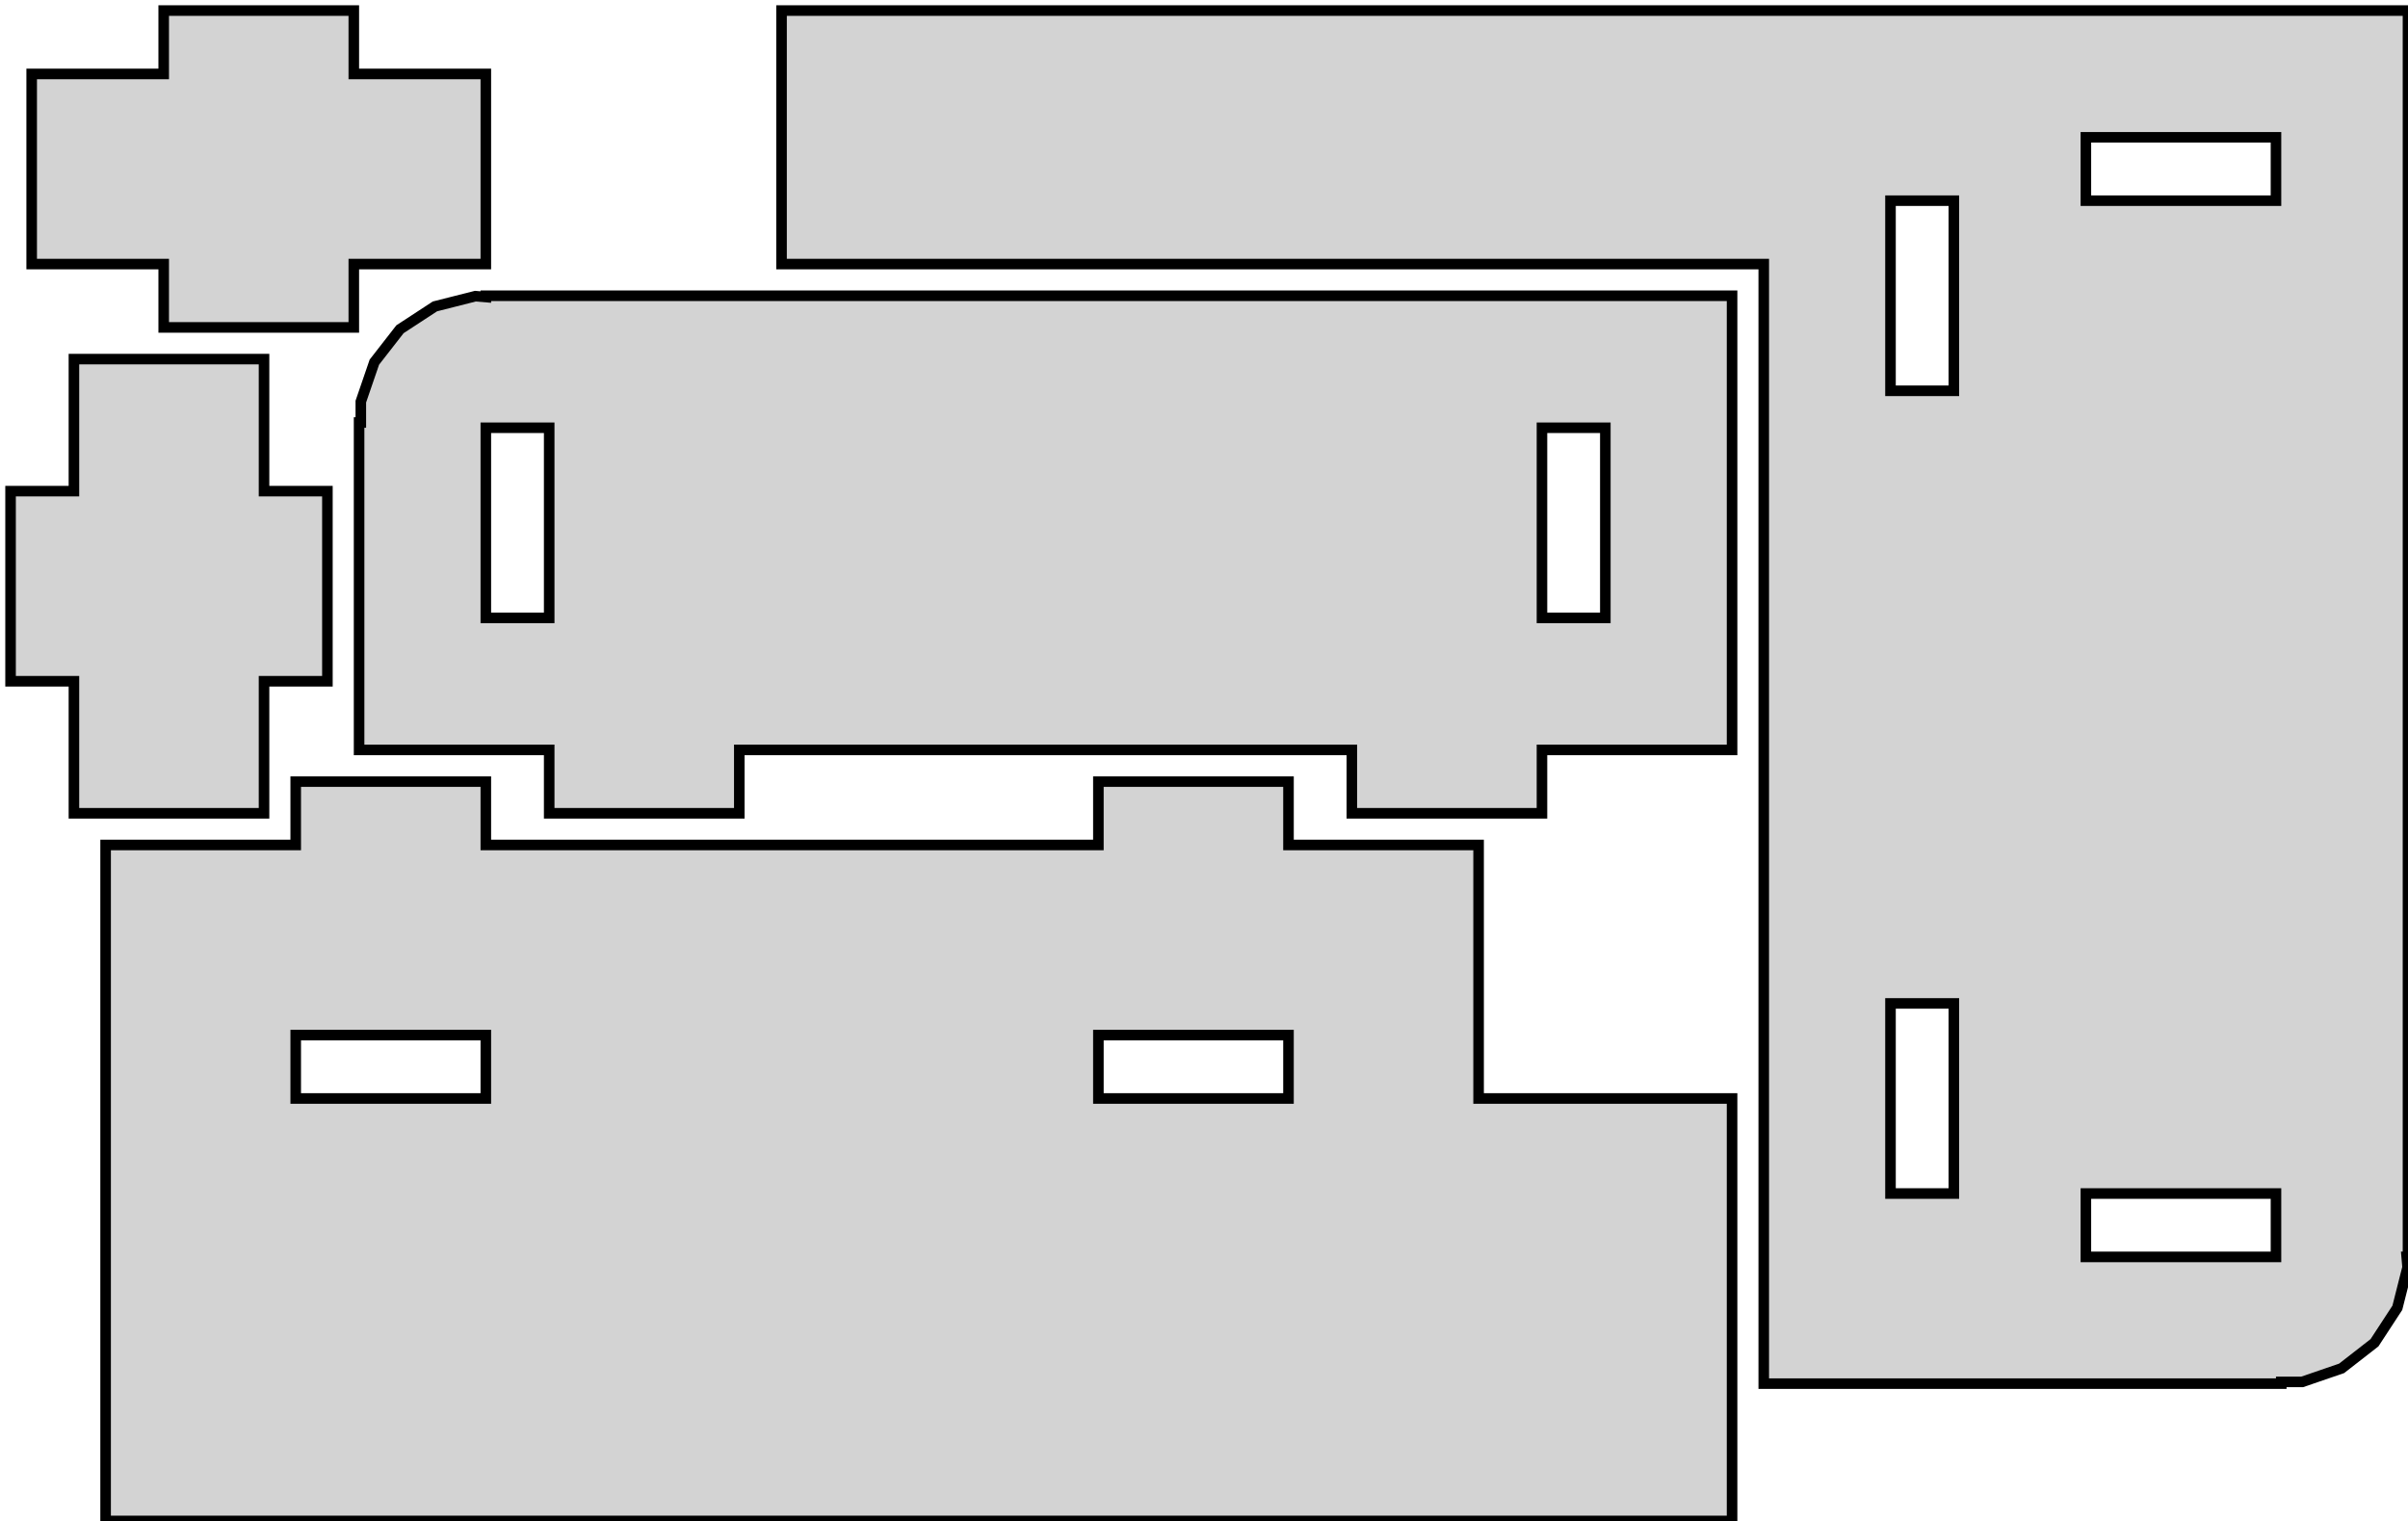
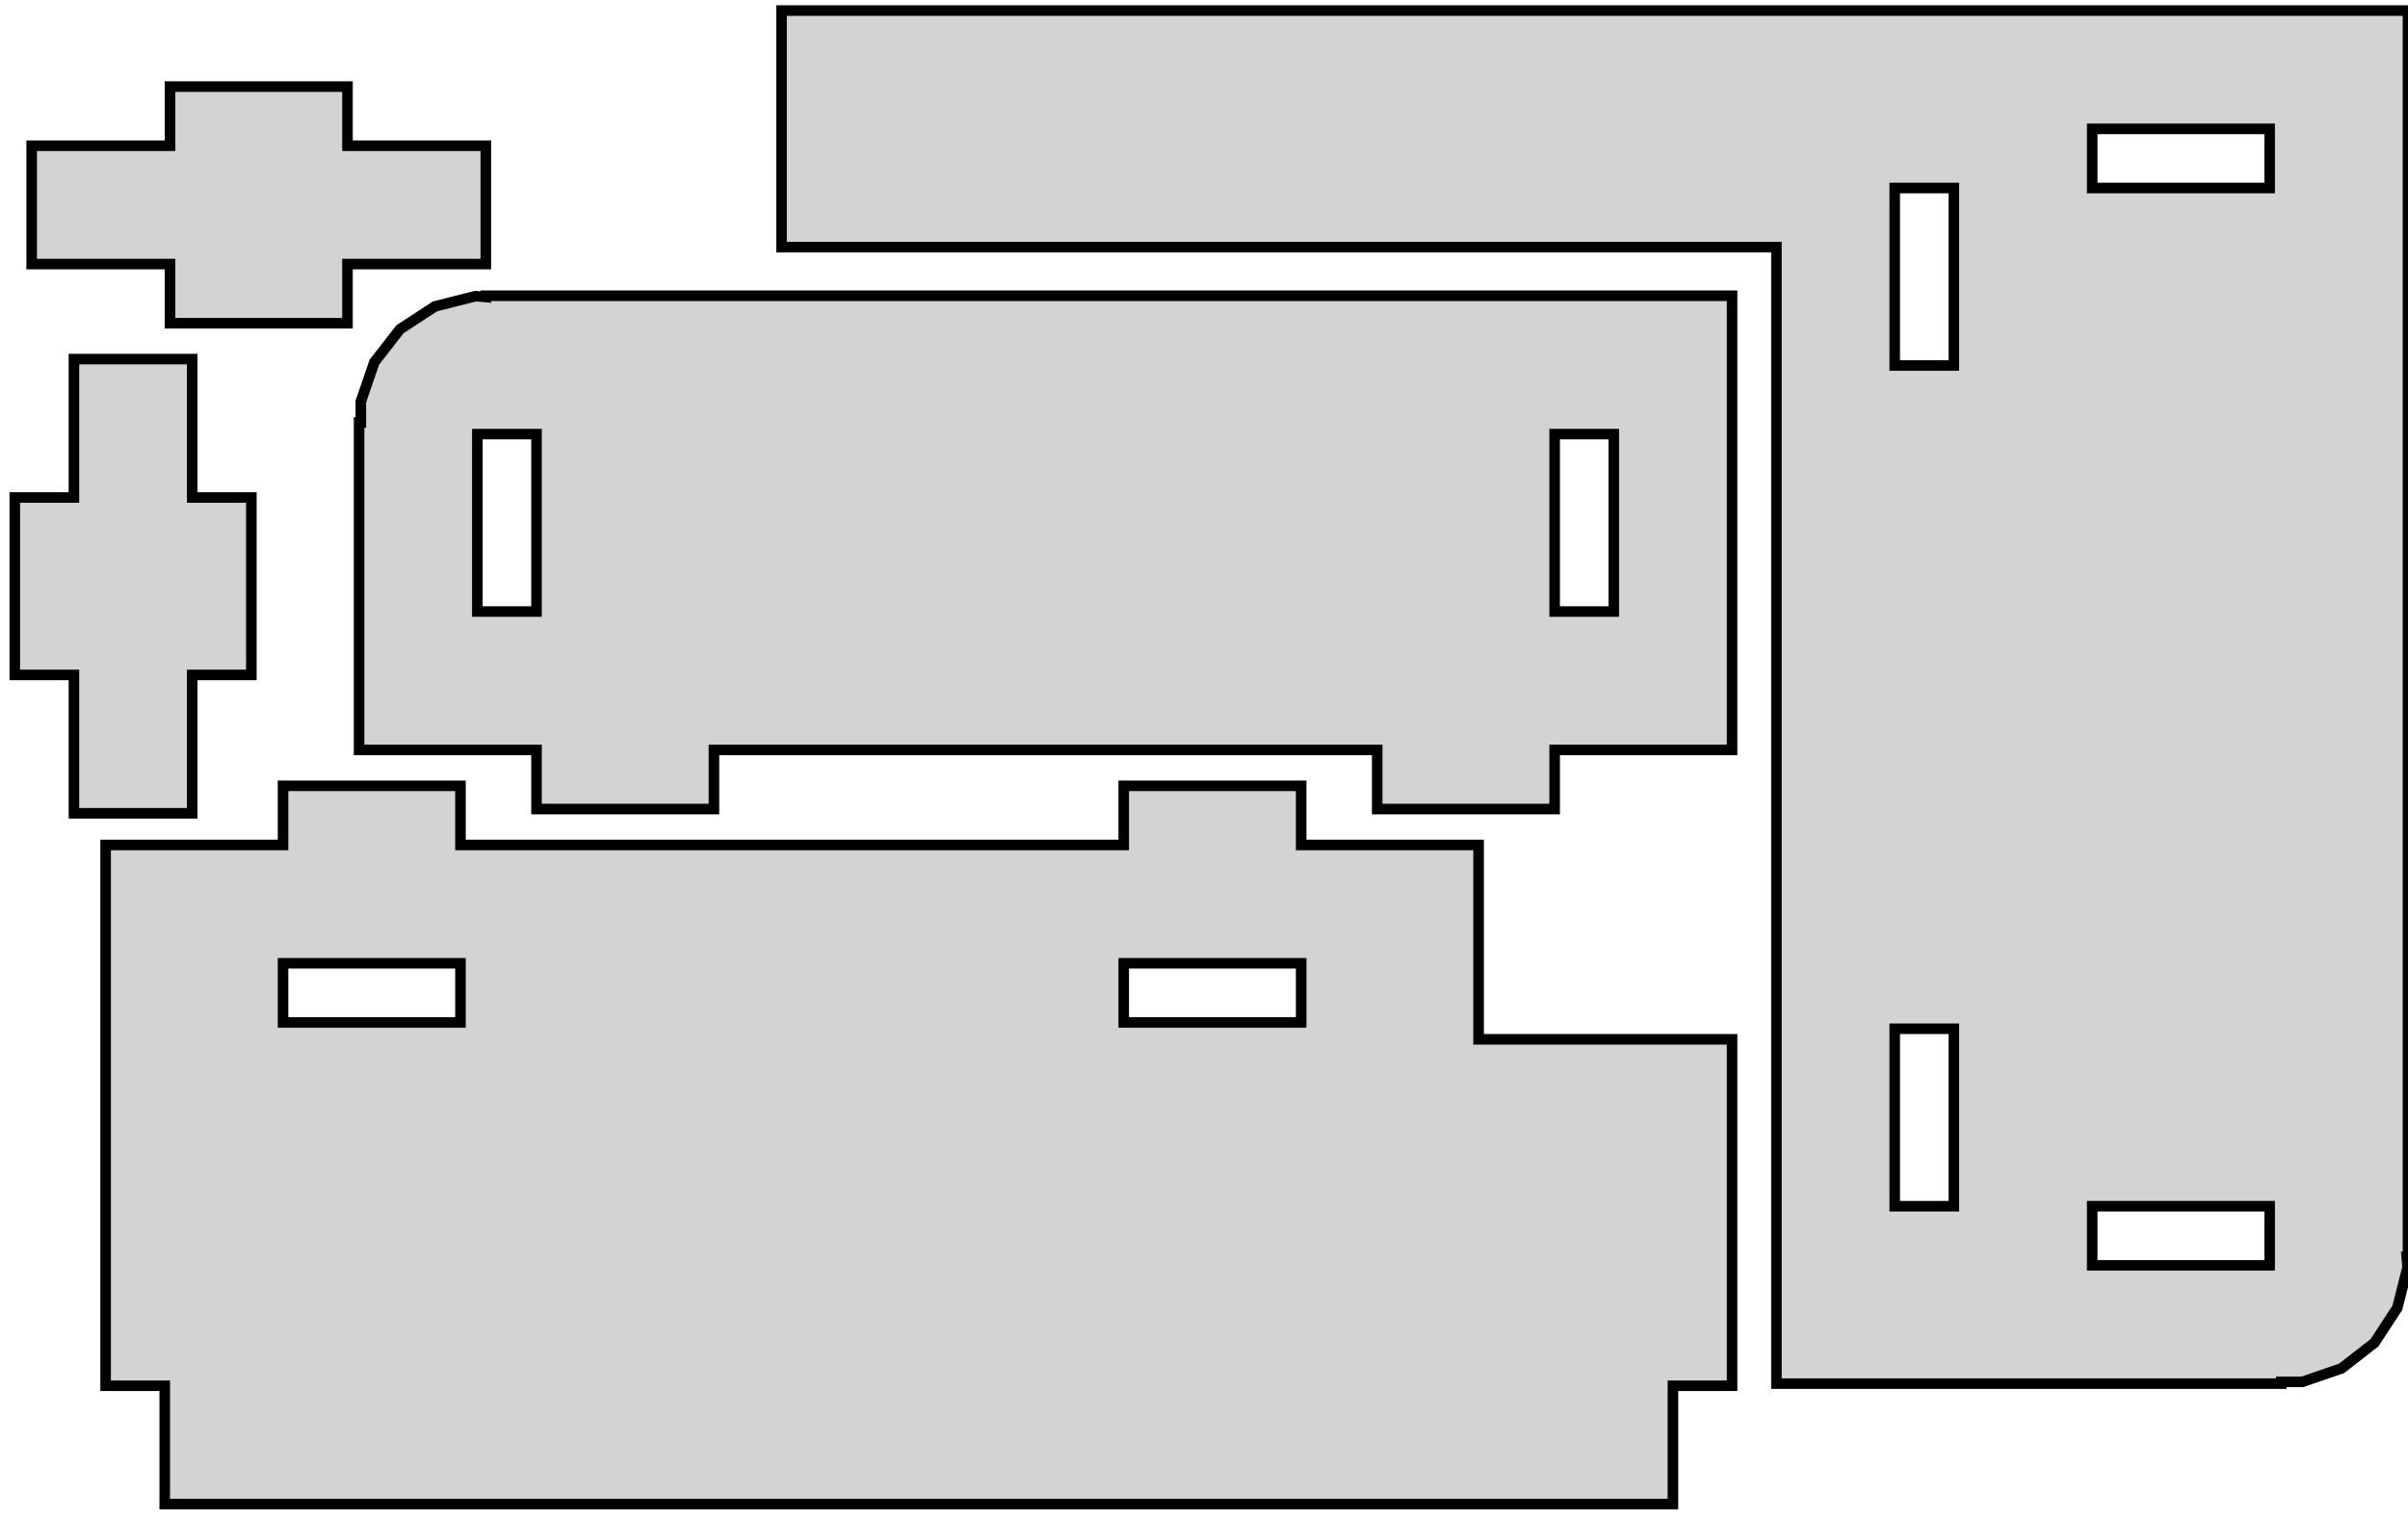
<svg xmlns="http://www.w3.org/2000/svg" width="114mm" height="72mm" viewBox="-6 -72 114 72" version="1.1">
-   <path d=" M 10.75,-59.5 L 17,-59.5 L 17,-68.5 L 10.75,-68.5 L 10.75,-71.5 L 1.75,-71.5  L 1.75,-68.5 L -4.5,-68.5 L -4.5,-59.5 L 1.75,-59.5 L 1.75,-56.5 L 10.75,-56.5  z M 102,-6.582 L 102.988,-6.582 L 104.856,-7.223 L 106.414,-8.436 L 107.495,-10.09 L 107.98,-12.005  L 107.938,-12.5 L 108,-12.5 L 108,-71.5 L 31,-71.5 L 31,-59.5 L 77.5,-59.5  L 77.5,-6.5 L 102,-6.5 z M 92.75,-62.5 L 92.75,-65.5 L 101.75,-65.5 L 101.75,-62.5 z M 83.5,-53.5 L 83.5,-62.5 L 86.5,-62.5 L 86.5,-53.5 z M 83.5,-15.5 L 83.5,-24.5 L 86.5,-24.5 L 86.5,-15.5 z M 92.75,-12.5 L 92.75,-15.5 L 101.75,-15.5 L 101.75,-12.5 z M 29,-36.5 L 58,-36.5 L 58,-33.5 L 67,-33.5 L 67,-36.5 L 76,-36.5  L 76,-58 L 17,-58 L 17,-57.938 L 16.505,-57.98 L 14.59,-57.495 L 12.936,-56.414  L 11.723,-54.856 L 11.082,-52.988 L 11.082,-52 L 11,-52 L 11,-36.5 L 20,-36.5  L 20,-33.5 L 29,-33.5 z M 67,-42.75 L 67,-51.75 L 70,-51.75 L 70,-42.75 z M 17,-42.75 L 17,-51.75 L 20,-51.75 L 20,-42.75 z M 6.5,-39.75 L 9.5,-39.75 L 9.5,-48.75 L 6.5,-48.75 L 6.5,-55 L -2.5,-55  L -2.5,-48.75 L -5.5,-48.75 L -5.5,-39.75 L -2.5,-39.75 L -2.5,-33.5 L 6.5,-33.5  z M 76,-20 L 64,-20 L 64,-32 L 55,-32 L 55,-35 L 46,-35  L 46,-32 L 17,-32 L 17,-35 L 8,-35 L 8,-32 L -1,-32  L -1,-0 L 76,-0 z M 46,-20 L 46,-23 L 55,-23 L 55,-20 z M 8,-20 L 8,-23 L 17,-23 L 17,-20 z " stroke="black" fill="lightgray" stroke-width="0.5" />
+   <path d=" M 102,-6.582 L 102.988,-6.582 L 104.856,-7.223 L 106.414,-8.436 L 107.495,-10.09 L 107.98,-12.005  L 107.938,-12.5 L 108,-12.5 L 108,-71.5 L 31,-71.5 L 31,-60.3 L 78.1,-60.3  L 78.1,-6.5 L 102,-6.5 z M 93.05,-63.1 L 93.05,-65.9 L 101.45,-65.9 L 101.45,-63.1 z M 83.7,-54.7 L 83.7,-63.1 L 86.5,-63.1 L 86.5,-54.7 z M 83.7,-14.9 L 83.7,-23.3 L 86.5,-23.3 L 86.5,-14.9 z M 93.05,-12.1 L 93.05,-14.9 L 101.45,-14.9 L 101.45,-12.1 z M 10.45,-59.5 L 17,-59.5 L 17,-65.1 L 10.45,-65.1 L 10.45,-67.9 L 2.05,-67.9  L 2.05,-65.1 L -4.5,-65.1 L -4.5,-59.5 L 2.05,-59.5 L 2.05,-56.7 L 10.45,-56.7  z M 27.8,-36.5 L 59.2,-36.5 L 59.2,-33.7 L 67.6,-33.7 L 67.6,-36.5 L 76,-36.5  L 76,-58 L 17,-58 L 17,-57.938 L 16.505,-57.98 L 14.59,-57.495 L 12.936,-56.414  L 11.723,-54.856 L 11.082,-52.988 L 11.082,-52 L 11,-52 L 11,-36.5 L 19.4,-36.5  L 19.4,-33.7 L 27.8,-33.7 z M 67.6,-43.05 L 67.6,-51.45 L 70.4,-51.45 L 70.4,-43.05 z M 16.6,-43.05 L 16.6,-51.45 L 19.4,-51.45 L 19.4,-43.05 z M 3.1,-40.05 L 5.9,-40.05 L 5.9,-48.45 L 3.1,-48.45 L 3.1,-55 L -2.5,-55  L -2.5,-48.45 L -5.3,-48.45 L -5.3,-40.05 L -2.5,-40.05 L -2.5,-33.5 L 3.1,-33.5  z M 73.2,-6.4 L 76,-6.4 L 76,-22.8 L 64,-22.8 L 64,-32 L 55.6,-32  L 55.6,-34.8 L 47.2,-34.8 L 47.2,-32 L 15.8,-32 L 15.8,-34.8 L 7.4,-34.8  L 7.4,-32 L -1,-32 L -1,-6.4 L 1.8,-6.4 L 1.8,-0.8 L 73.2,-0.8  z M 47.2,-23.6 L 47.2,-26.4 L 55.6,-26.4 L 55.6,-23.6 z M 7.4,-23.6 L 7.4,-26.4 L 15.8,-26.4 L 15.8,-23.6 z " stroke="black" fill="lightgray" stroke-width="0.5" />
</svg>
